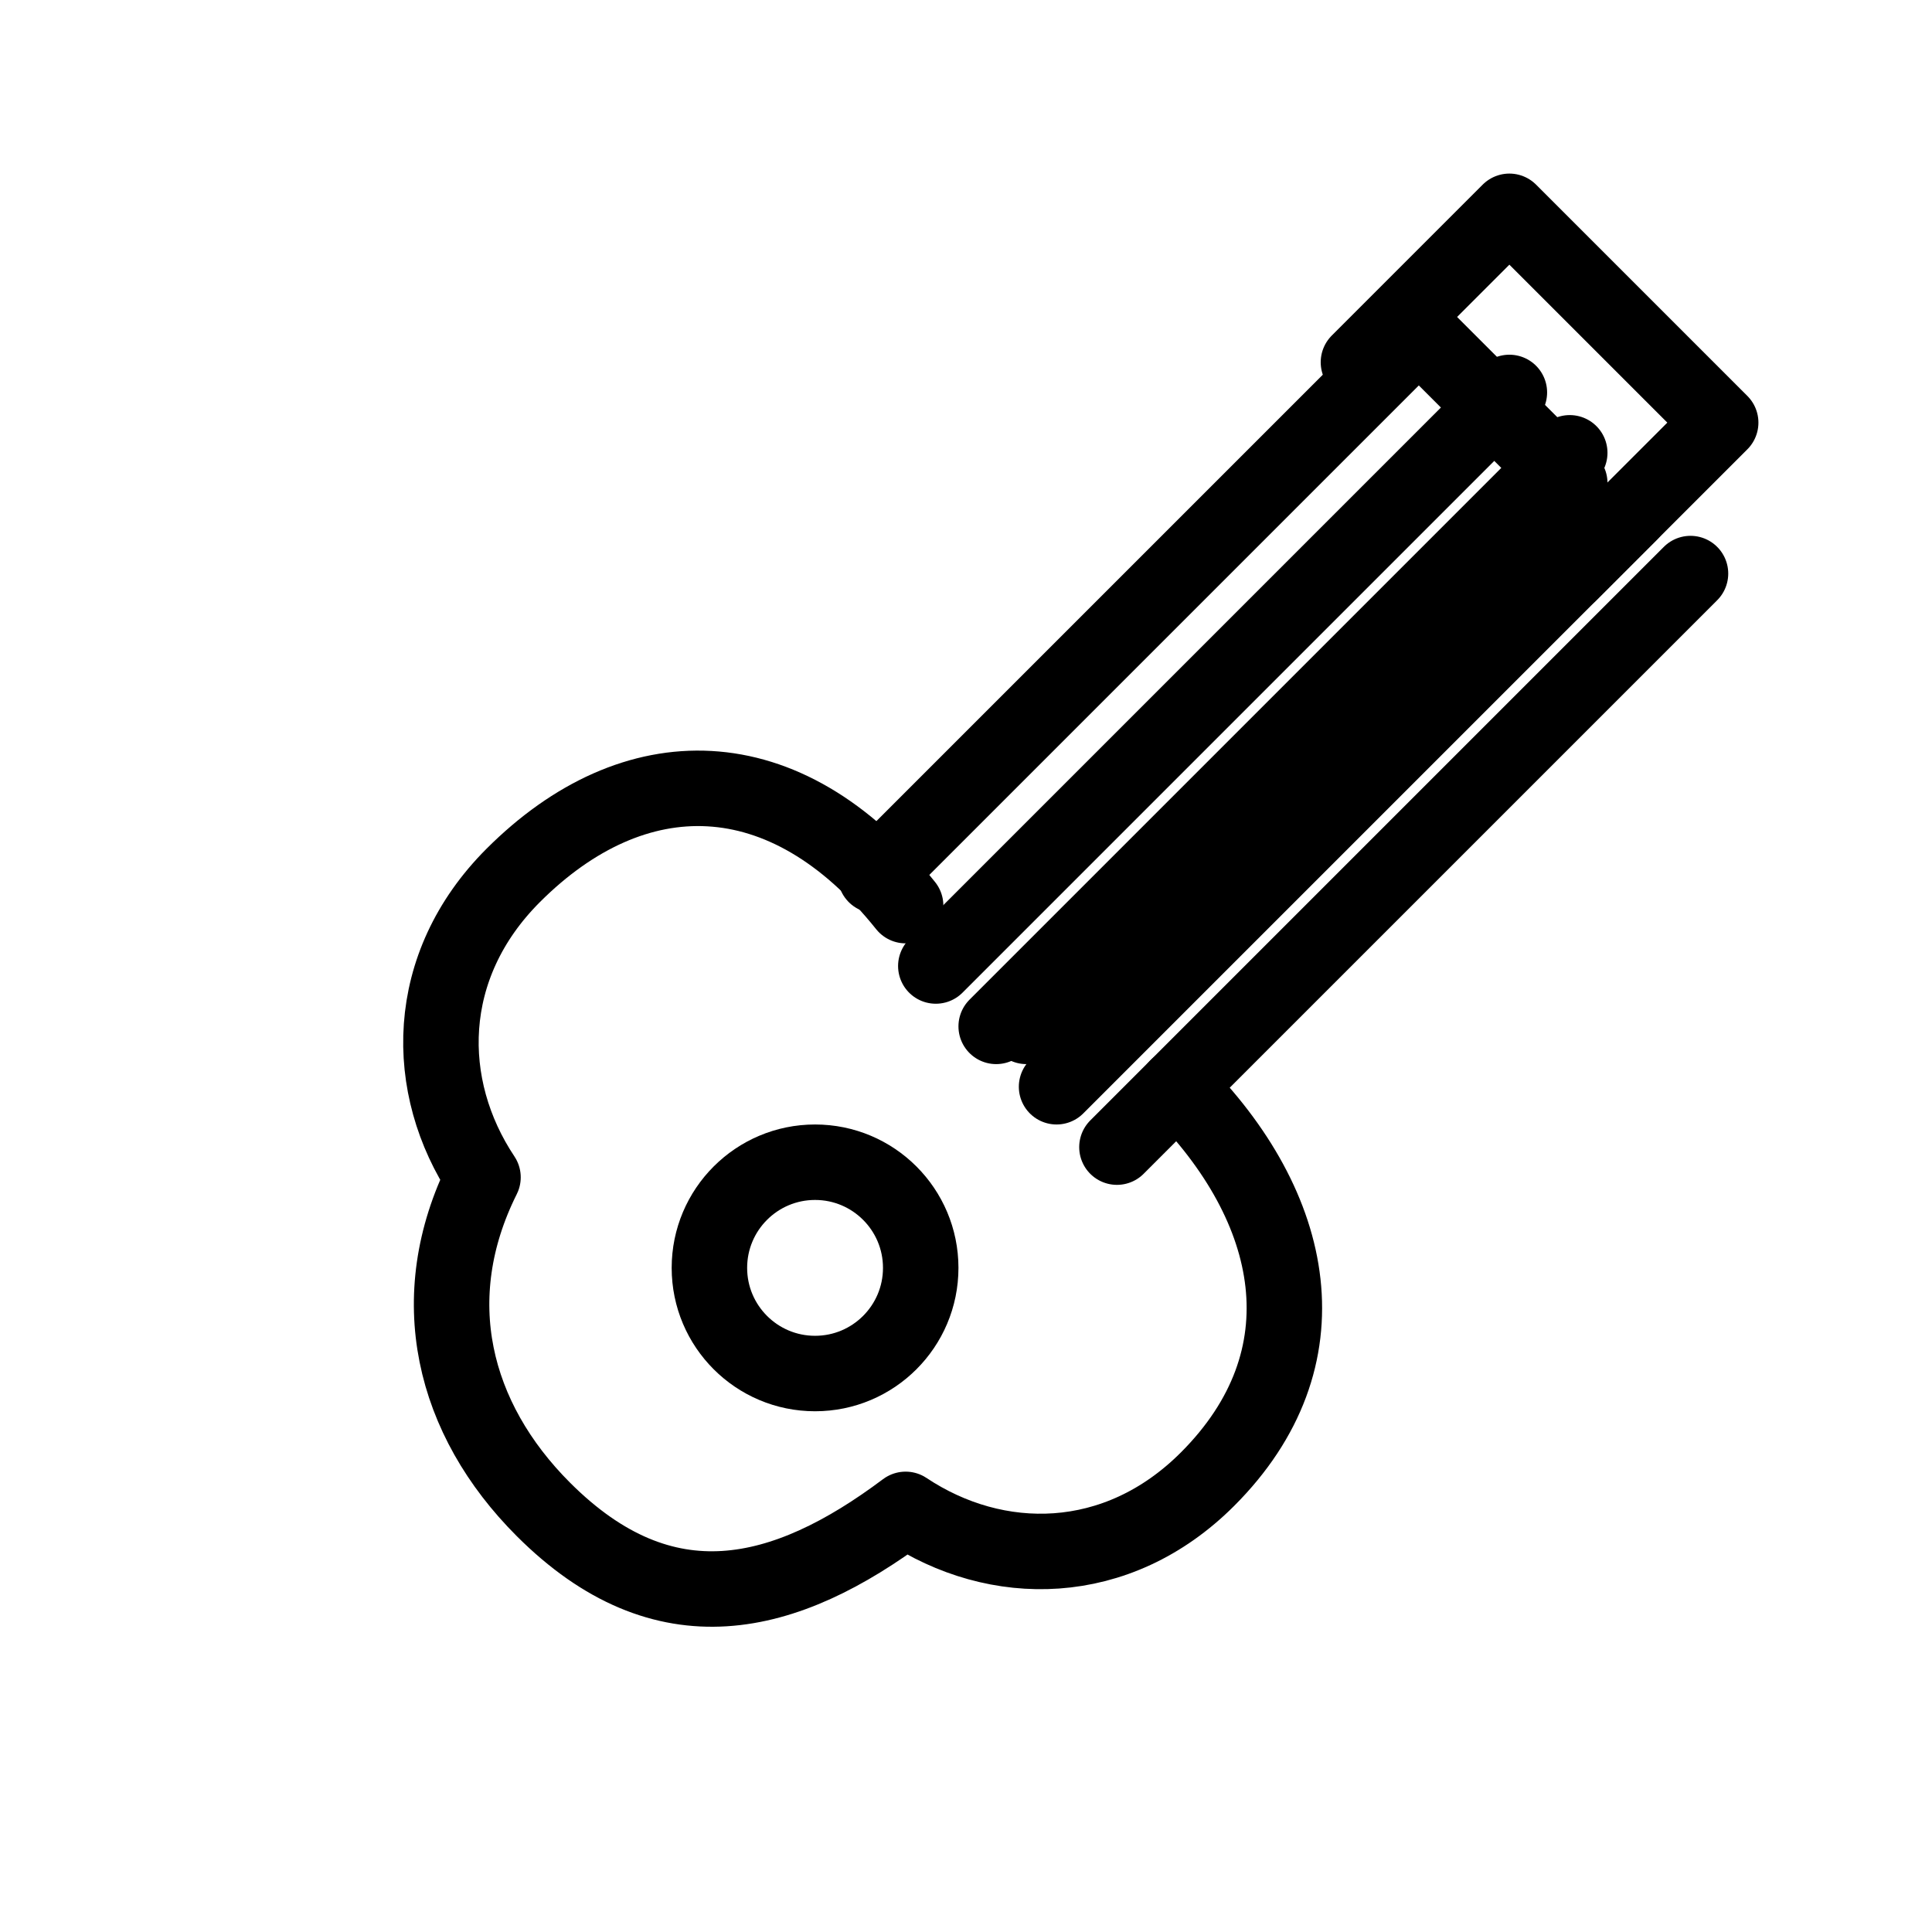
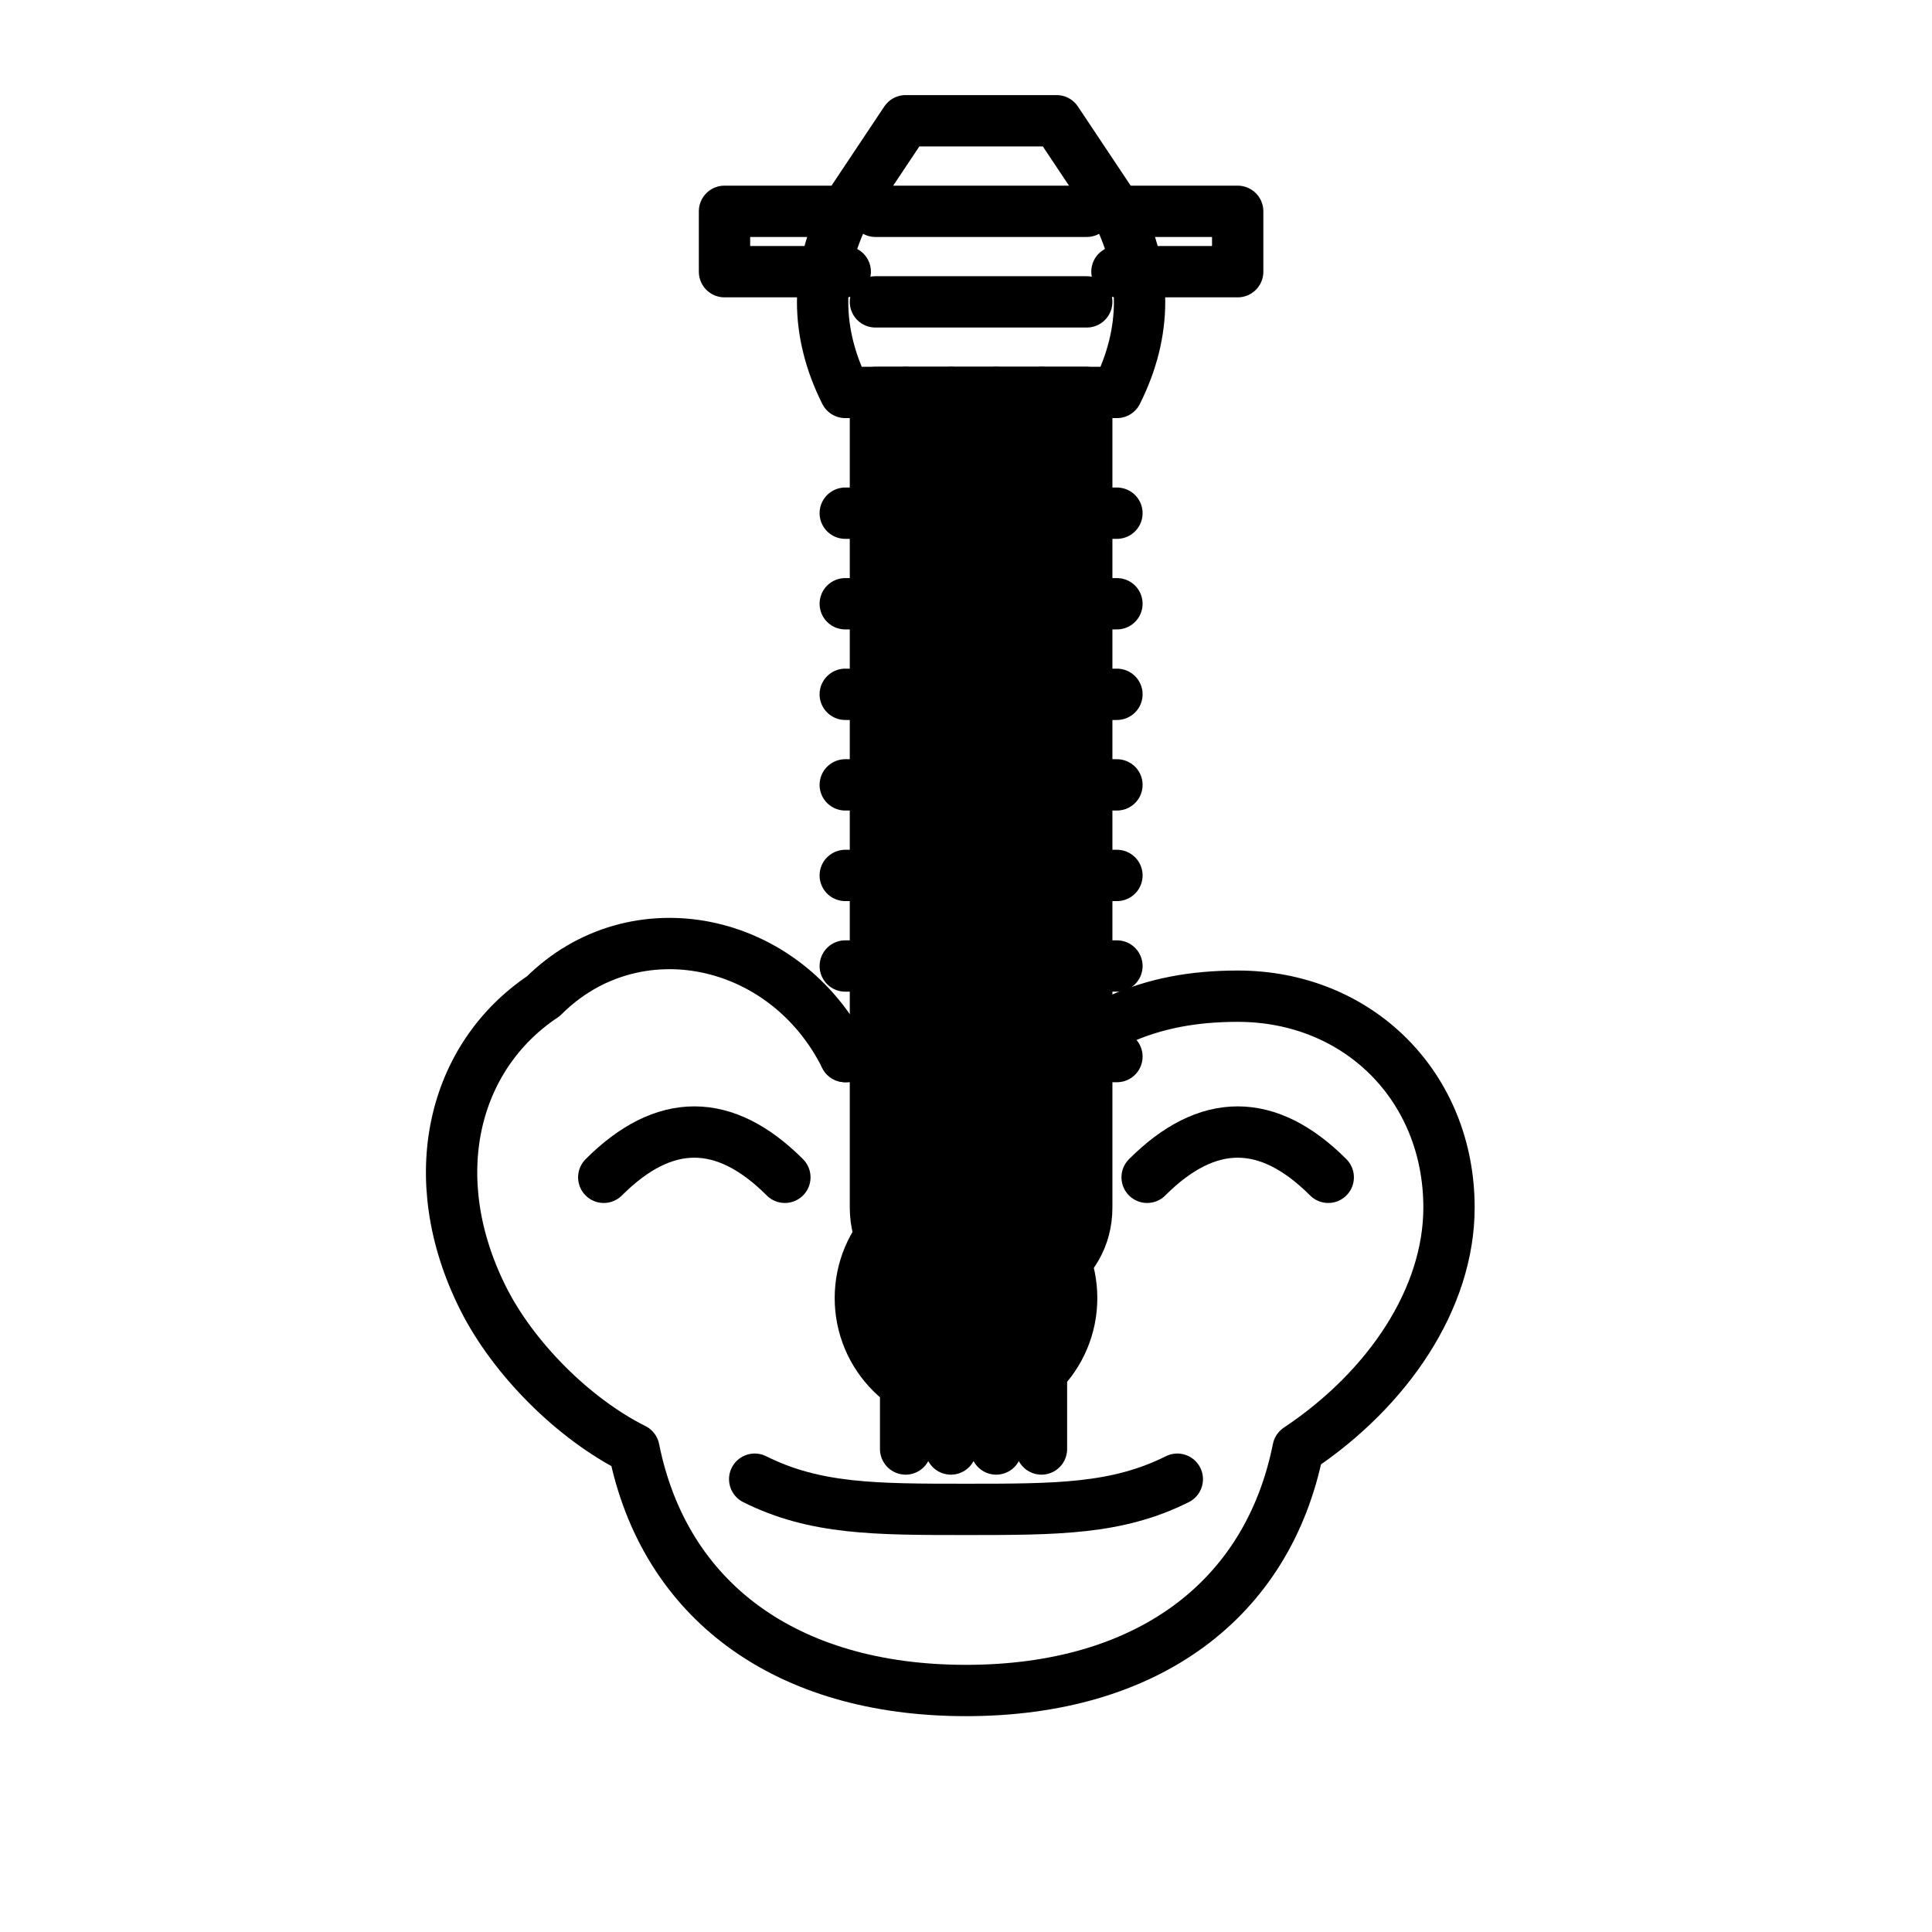
- <svg xmlns="http://www.w3.org/2000/svg" viewBox="0 0 64 64" fill="none" stroke="currentColor" stroke-width="2.5" stroke-linecap="round" stroke-linejoin="round">
-   <path d="m29 29 18-18 5 5-18 18" />
-   <path d="m45 12 5-5 7 7-5 5" />
-   <path d="M30 30c-4-5-9-5-13-1-3 3-3 7-1 10-2 4-1 8 2 11 4 4 8 3 12 0 3 2 7 2 10-1 4-4 3-9-1-13" />
-   <path d="M31 32 50 13M33 34 52 15M35 36 54 17M37 38 56 19" />
-   <circle cx="27" cy="42" r="3.5" />
+ <svg xmlns="http://www.w3.org/2000/svg" viewBox="0 0 64 64" fill="none" stroke="currentColor" stroke-width="1.7" stroke-linecap="round" stroke-linejoin="round">
+   <path d="M28 35c-2-4-7-5-10-2-3 2-4 6-2 10 1 2 3 4 5 5 1 5 5 8 11 8s10-3 11-8c3-2 5-5 5-8 0-4-3-7-7-7-3 0-5 1-7 3" />
+   <path d="M29 13h7v27c0 2-2 3-3.5 3S29 42 29 40z" />
+   <path d="M28 13c-1-2-1-4 0-6l2-3h5l2 3c1 2 1 4 0 6z" />
+   <path d="M29 7h7M29 10h7" />
+   <path d="M28 17h9M28 20h9M28 23h9M28 26h9M28 29h9M28 32h9M28 35h9" />
+   <path d="M30 13v35M31.5 13v35M33 13v35M34.5 13v35" />
+   <circle cx="32" cy="43" r="3.5" />
+   <path d="M25 49c2 1 4 1 7 1s5 0 7-1" />
+   <path d="M28 7h-4v2h4M37 7h4v2h-4" />
+   <path d="M20 39c2-2 4-2 6 0M38 39c2-2 4-2 6 0" />
</svg>
